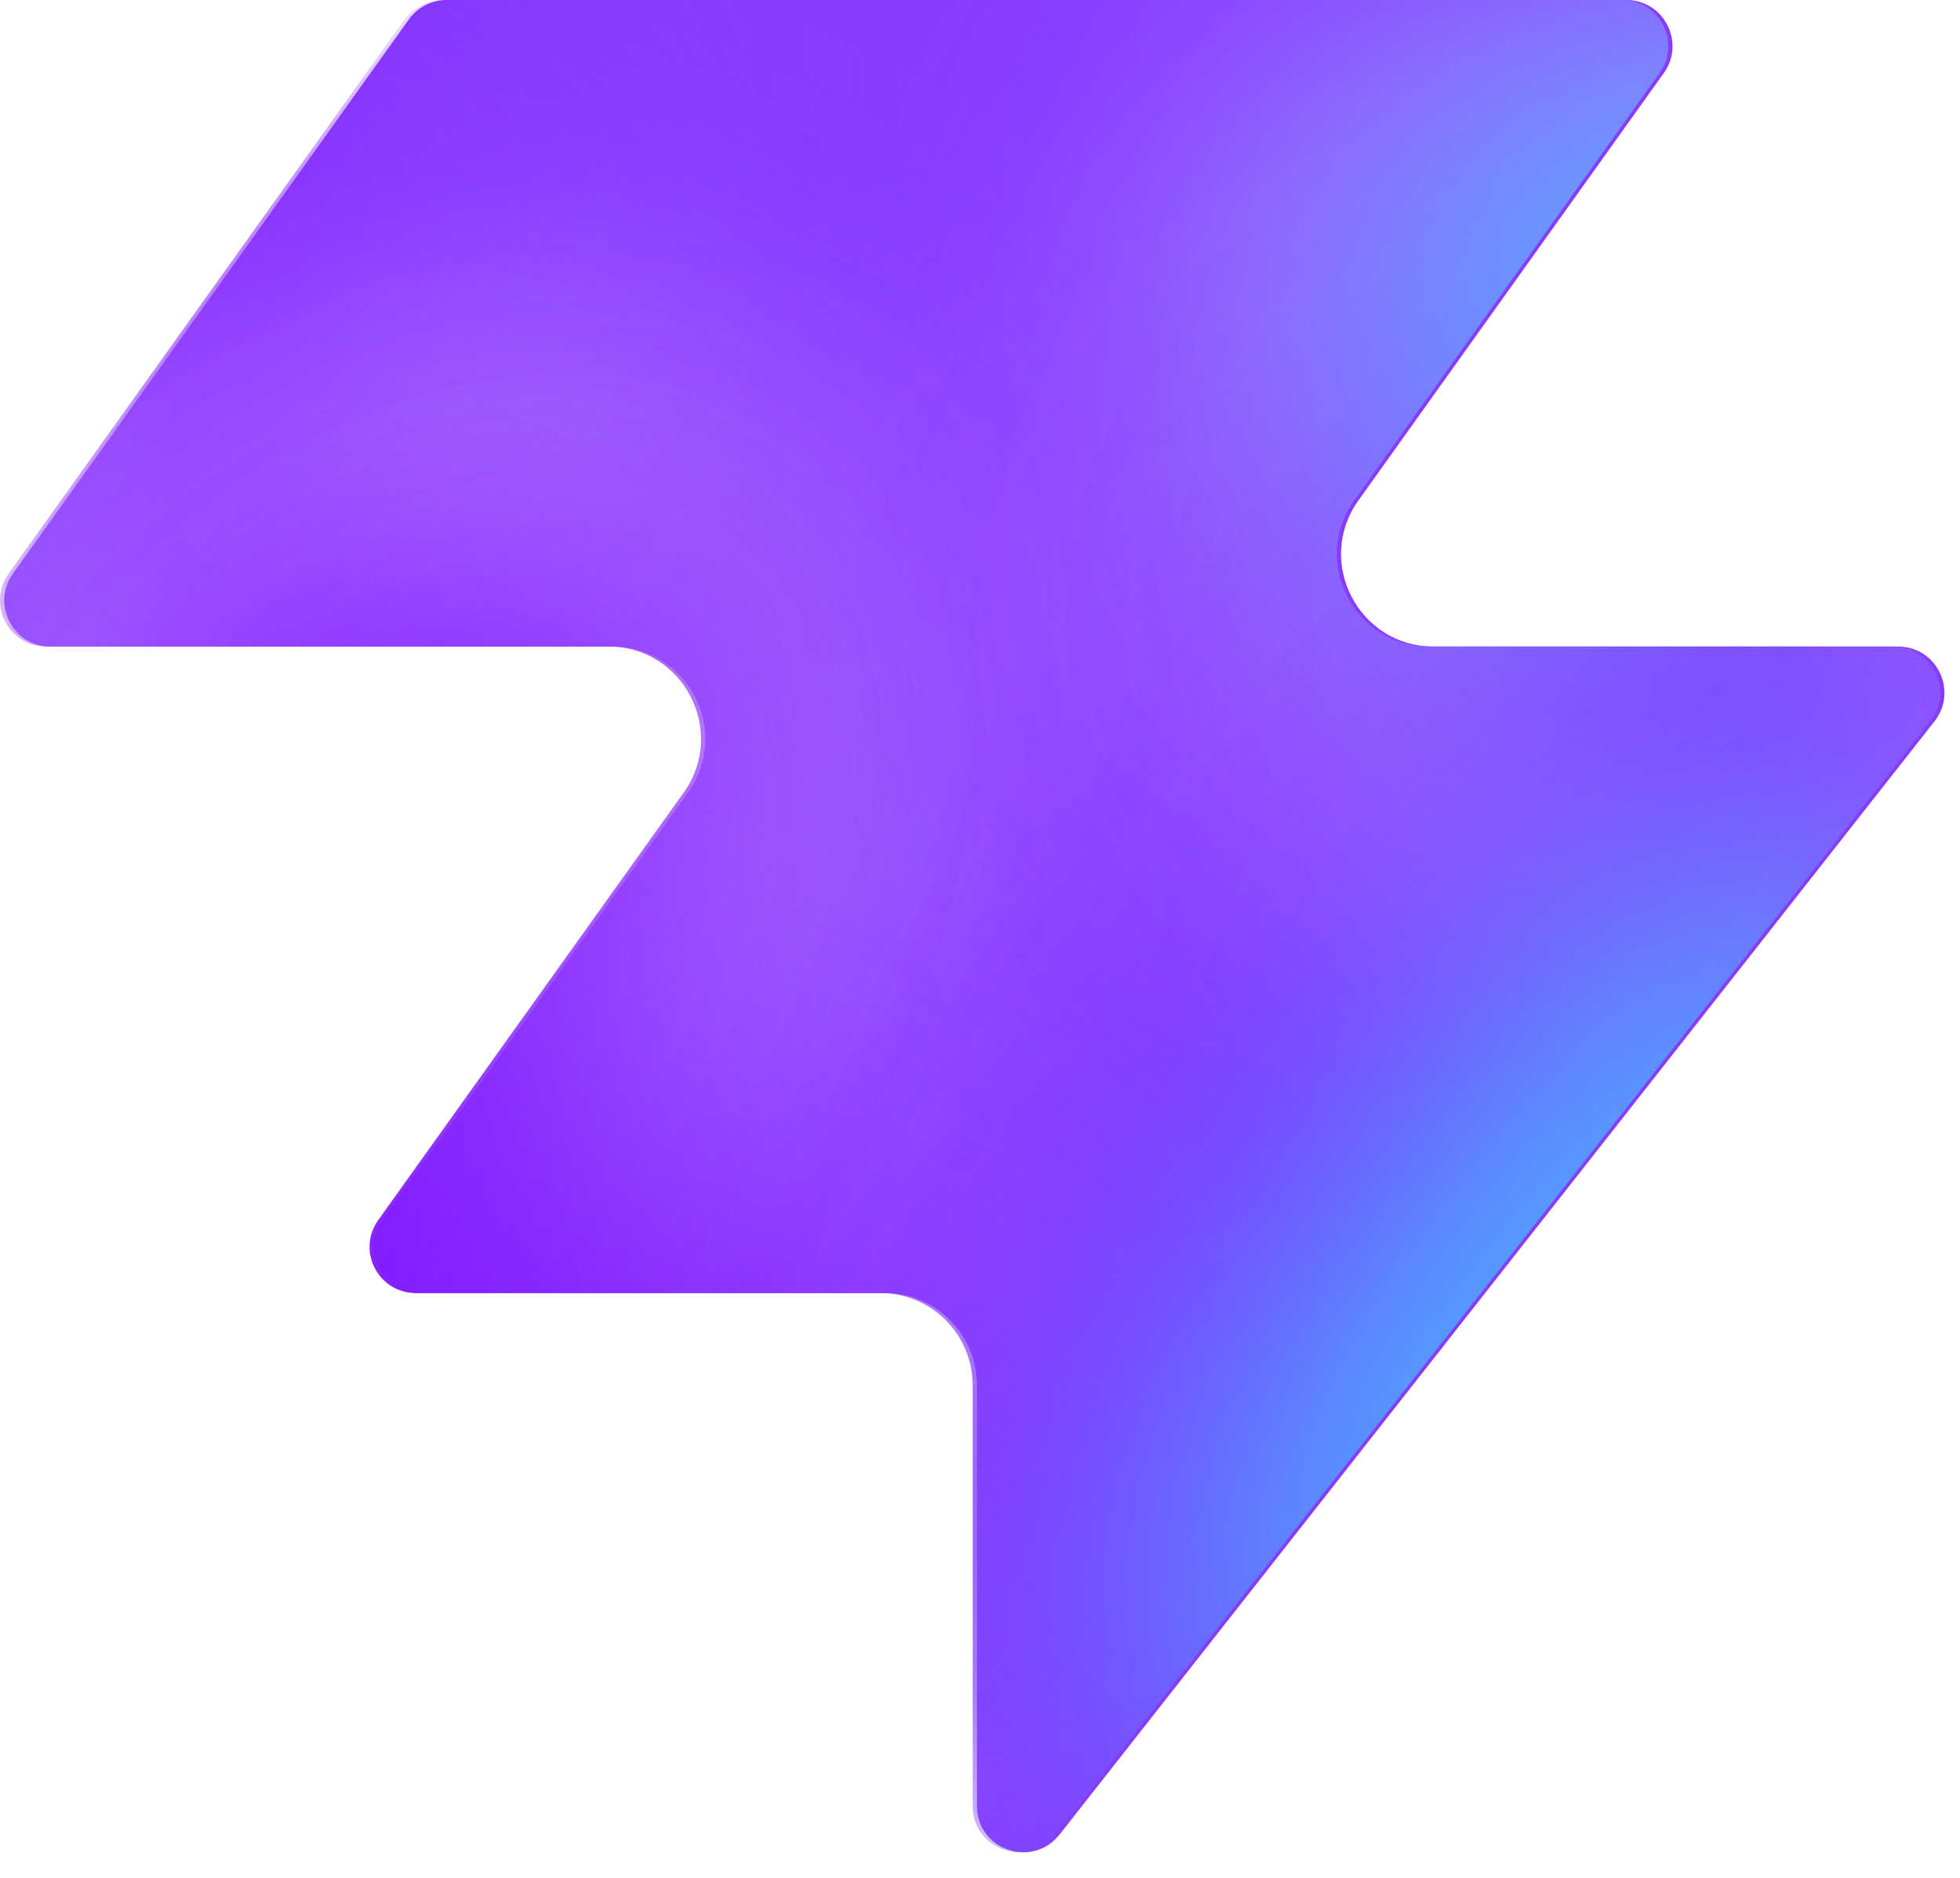
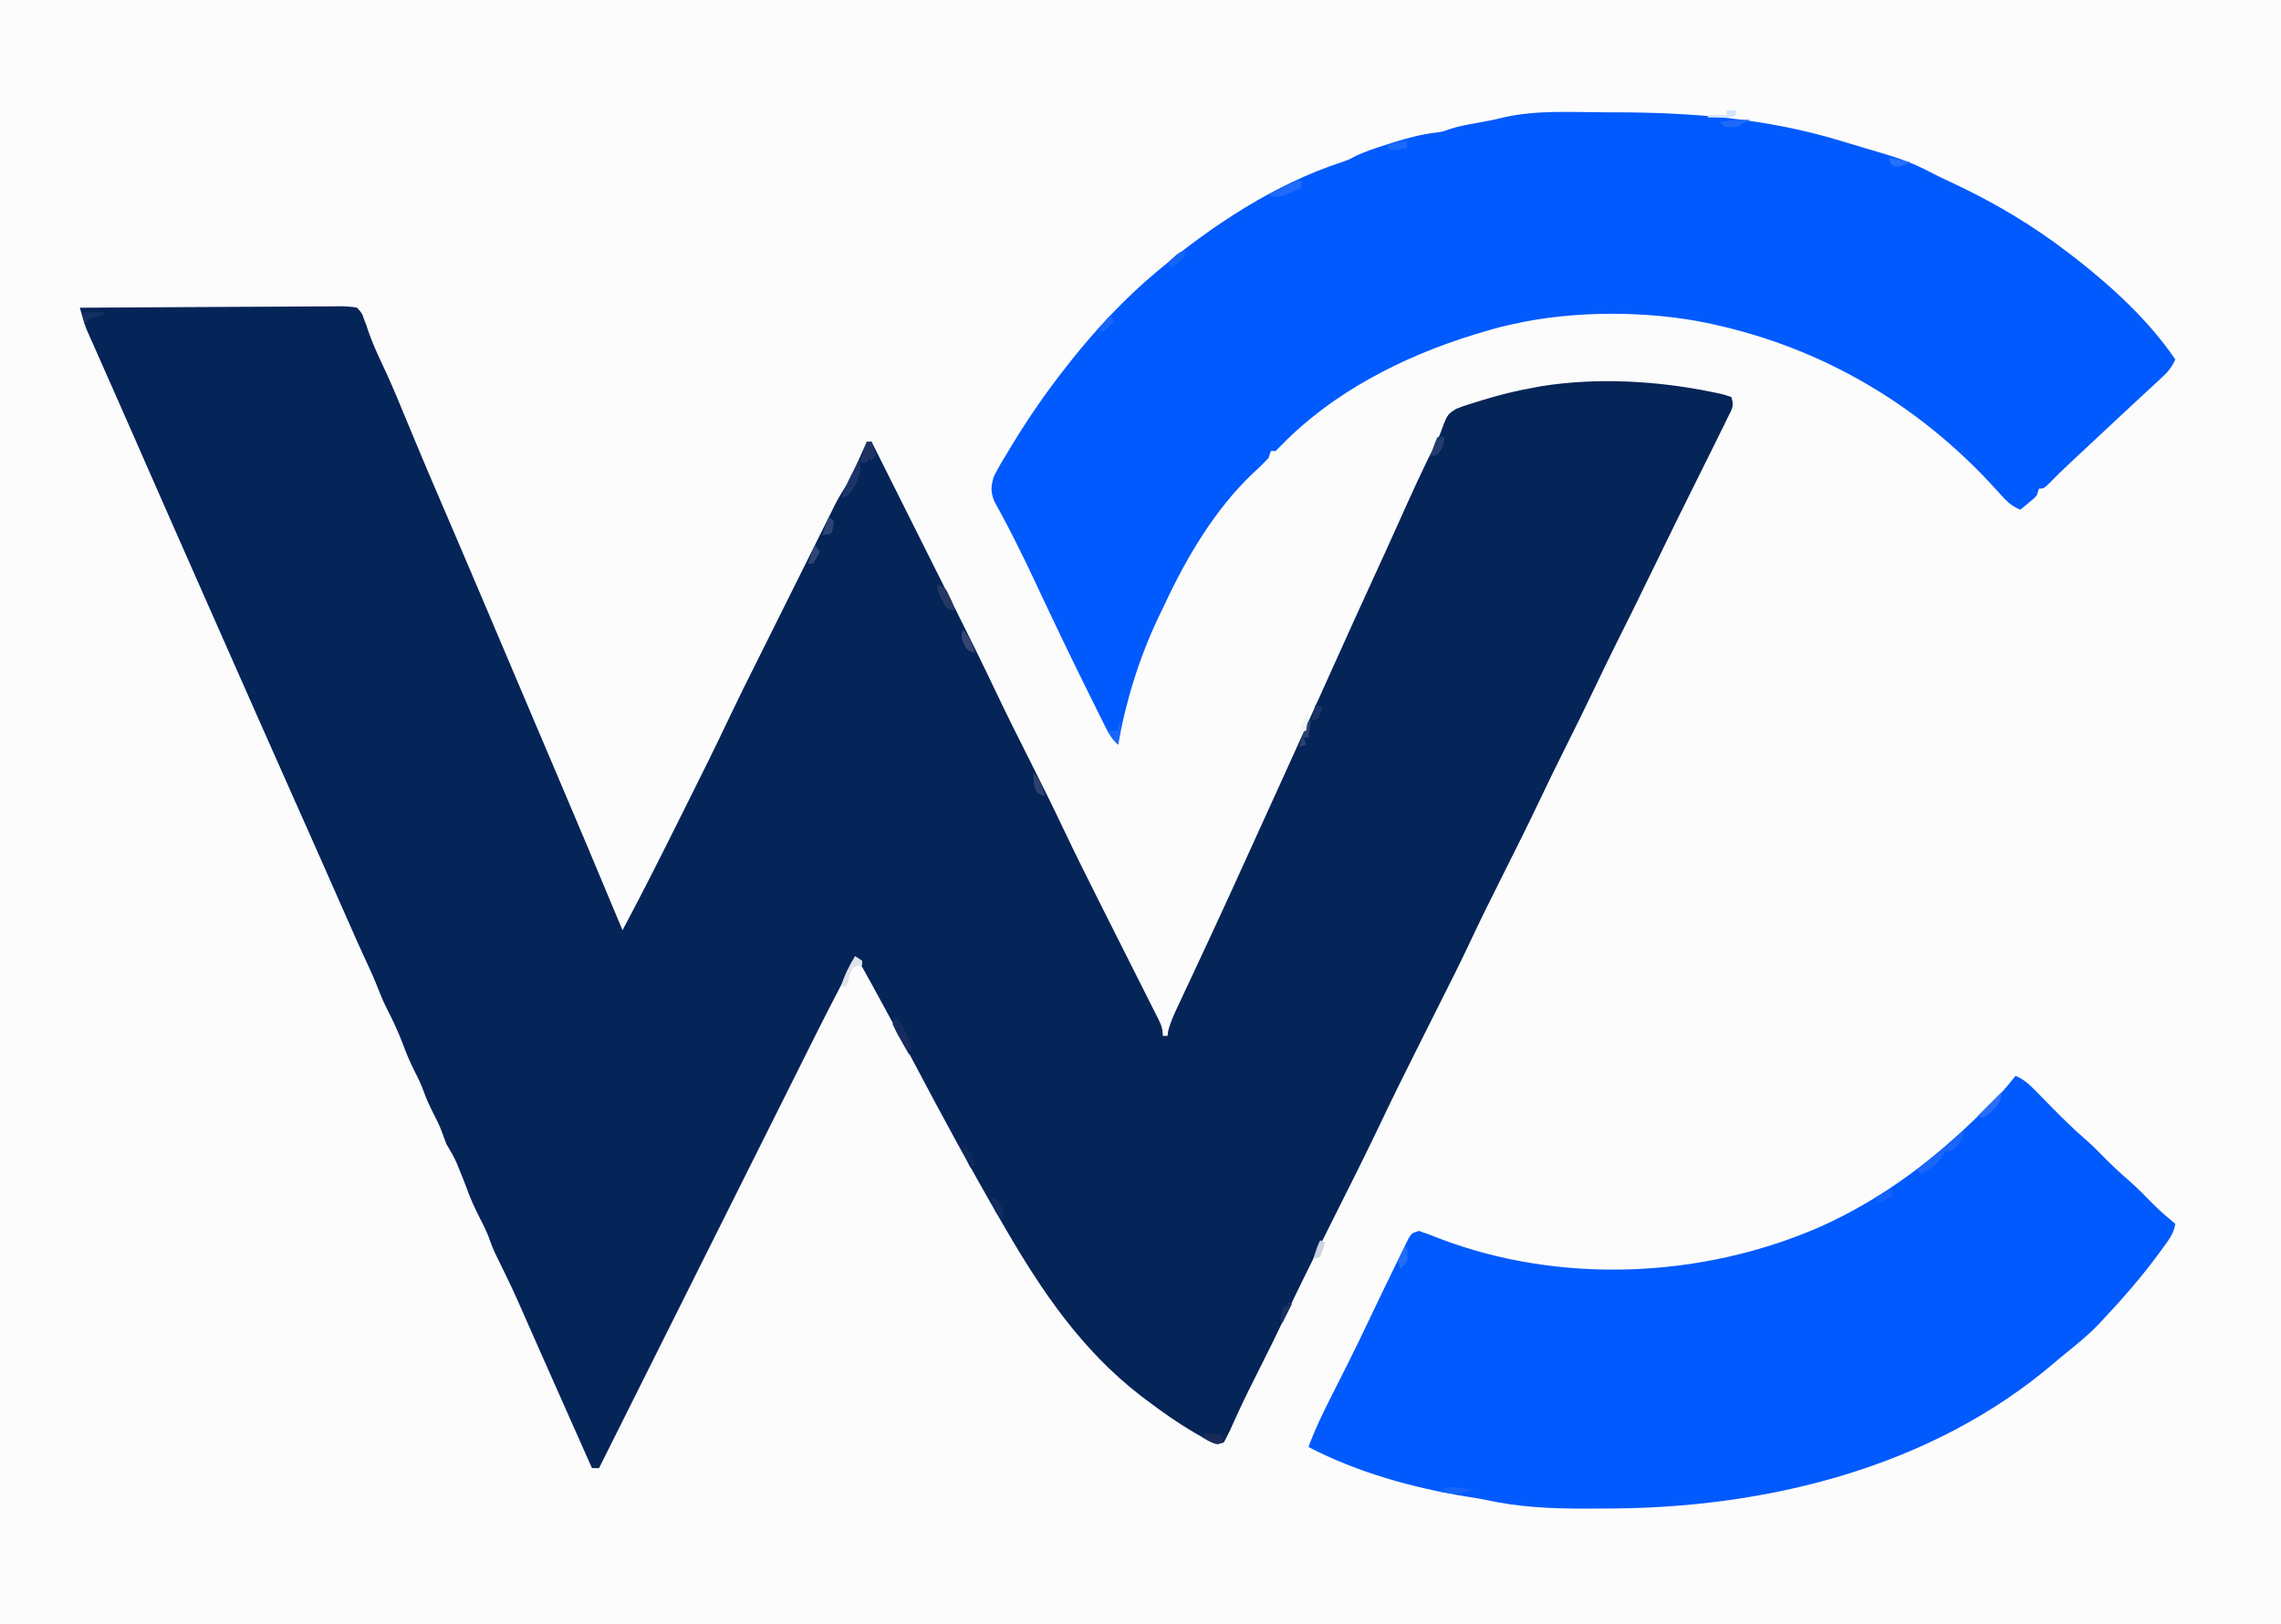
- <svg xmlns="http://www.w3.org/2000/svg" width="48" height="46" fill="none" viewBox="0 0 48 46">
-   <path fill="#863bff" d="M25.946 44.938c-.664.845-2.021.375-2.021-.698V33.937a2.26 2.26 0 0 0-2.262-2.262H10.287c-.92 0-1.456-1.04-.92-1.788l7.48-10.471c1.07-1.497 0-3.578-1.842-3.578H1.237c-.92 0-1.456-1.04-.92-1.788L10.013.474c.214-.297.556-.474.92-.474h28.894c.92 0 1.456 1.04.92 1.788l-7.48 10.471c-1.07 1.498 0 3.579 1.842 3.579h11.377c.943 0 1.473 1.088.89 1.83L25.947 44.94z" style="fill:#863bff;fill:color(display-p3 .525 .23 1);fill-opacity:1" />
-   <mask id="a" width="48" height="46" x="0" y="0" maskUnits="userSpaceOnUse" style="mask-type:alpha">
-     <path fill="#000" d="M25.842 44.938c-.664.844-2.021.375-2.021-.698V33.937a2.26 2.26 0 0 0-2.262-2.262H10.183c-.92 0-1.456-1.04-.92-1.788l7.48-10.471c1.07-1.498 0-3.579-1.842-3.579H1.133c-.92 0-1.456-1.04-.92-1.787L9.91.473c.214-.297.556-.474.92-.474h28.894c.92 0 1.456 1.04.92 1.788l-7.48 10.471c-1.07 1.498 0 3.578 1.842 3.578h11.377c.943 0 1.473 1.088.89 1.832L25.843 44.94z" style="fill:#000;fill-opacity:1" />
-   </mask>
-   <g mask="url(#a)">
-     <g filter="url(#b)">
-       <ellipse cx="5.508" cy="14.704" fill="#ede6ff" rx="5.508" ry="14.704" style="fill:#ede6ff;fill:color(display-p3 .927 .903 1);fill-opacity:1" transform="matrix(.00324 1 1 -.00324 -4.47 31.516)" />
-     </g>
-     <g filter="url(#c)">
-       <ellipse cx="10.399" cy="29.851" fill="#ede6ff" rx="10.399" ry="29.851" style="fill:#ede6ff;fill:color(display-p3 .927 .903 1);fill-opacity:1" transform="matrix(.00324 1 1 -.00324 -39.328 7.883)" />
-     </g>
-     <g filter="url(#d)">
-       <ellipse cx="5.508" cy="30.487" fill="#7e14ff" rx="5.508" ry="30.487" style="fill:#7e14ff;fill:color(display-p3 .492 .077 1);fill-opacity:1" transform="rotate(89.814 -25.913 -14.639)scale(1 -1)" />
-     </g>
-     <g filter="url(#e)">
-       <ellipse cx="5.508" cy="30.599" fill="#7e14ff" rx="5.508" ry="30.599" style="fill:#7e14ff;fill:color(display-p3 .492 .077 1);fill-opacity:1" transform="rotate(89.814 -32.644 -3.334)scale(1 -1)" />
-     </g>
-     <g filter="url(#f)">
-       <ellipse cx="5.508" cy="30.599" fill="#7e14ff" rx="5.508" ry="30.599" style="fill:#7e14ff;fill:color(display-p3 .492 .077 1);fill-opacity:1" transform="matrix(.00324 1 1 -.00324 -34.34 30.47)" />
-     </g>
-     <g filter="url(#g)">
-       <ellipse cx="14.072" cy="22.078" fill="#ede6ff" rx="14.072" ry="22.078" style="fill:#ede6ff;fill:color(display-p3 .927 .903 1);fill-opacity:1" transform="rotate(93.35 24.506 48.493)scale(-1 1)" />
-     </g>
-     <g filter="url(#h)">
-       <ellipse cx="3.47" cy="21.501" fill="#7e14ff" rx="3.47" ry="21.501" style="fill:#7e14ff;fill:color(display-p3 .492 .077 1);fill-opacity:1" transform="rotate(89.009 28.708 47.59)scale(-1 1)" />
-     </g>
-     <g filter="url(#i)">
-       <ellipse cx="3.47" cy="21.501" fill="#7e14ff" rx="3.47" ry="21.501" style="fill:#7e14ff;fill:color(display-p3 .492 .077 1);fill-opacity:1" transform="rotate(89.009 28.708 47.59)scale(-1 1)" />
-     </g>
-     <g filter="url(#j)">
-       <ellipse cx=".387" cy="8.972" fill="#7e14ff" rx="4.407" ry="29.108" style="fill:#7e14ff;fill:color(display-p3 .492 .077 1);fill-opacity:1" transform="rotate(39.51 .387 8.972)" />
-     </g>
-     <g filter="url(#k)">
-       <ellipse cx="47.523" cy="-6.092" fill="#7e14ff" rx="4.407" ry="29.108" style="fill:#7e14ff;fill:color(display-p3 .492 .077 1);fill-opacity:1" transform="rotate(37.892 47.523 -6.092)" />
-     </g>
-     <g filter="url(#l)">
-       <ellipse cx="41.412" cy="6.333" fill="#47bfff" rx="5.971" ry="9.665" style="fill:#47bfff;fill:color(display-p3 .28 .748 1);fill-opacity:1" transform="rotate(37.892 41.412 6.333)" />
-     </g>
-     <g filter="url(#m)">
-       <ellipse cx="-1.879" cy="38.332" fill="#7e14ff" rx="4.407" ry="29.108" style="fill:#7e14ff;fill:color(display-p3 .492 .077 1);fill-opacity:1" transform="rotate(37.892 -1.88 38.332)" />
-     </g>
-     <g filter="url(#n)">
-       <ellipse cx="-1.879" cy="38.332" fill="#7e14ff" rx="4.407" ry="29.108" style="fill:#7e14ff;fill:color(display-p3 .492 .077 1);fill-opacity:1" transform="rotate(37.892 -1.88 38.332)" />
-     </g>
-     <g filter="url(#o)">
-       <ellipse cx="35.651" cy="29.907" fill="#7e14ff" rx="4.407" ry="29.108" style="fill:#7e14ff;fill:color(display-p3 .492 .077 1);fill-opacity:1" transform="rotate(37.892 35.651 29.907)" />
-     </g>
-     <g filter="url(#p)">
-       <ellipse cx="38.418" cy="32.4" fill="#47bfff" rx="5.971" ry="15.297" style="fill:#47bfff;fill:color(display-p3 .28 .748 1);fill-opacity:1" transform="rotate(37.892 38.418 32.4)" />
-     </g>
-   </g>
-   <defs>
-     <filter id="b" width="60.045" height="41.654" x="-19.77" y="16.149" color-interpolation-filters="sRGB" filterUnits="userSpaceOnUse">
-       <feFlood flood-opacity="0" result="BackgroundImageFix" />
-       <feBlend in="SourceGraphic" in2="BackgroundImageFix" result="shape" />
-       <feGaussianBlur result="effect1_foregroundBlur_2002_17158" stdDeviation="7.659" />
-     </filter>
-     <filter id="c" width="90.34" height="51.437" x="-54.613" y="-7.533" color-interpolation-filters="sRGB" filterUnits="userSpaceOnUse">
-       <feFlood flood-opacity="0" result="BackgroundImageFix" />
-       <feBlend in="SourceGraphic" in2="BackgroundImageFix" result="shape" />
-       <feGaussianBlur result="effect1_foregroundBlur_2002_17158" stdDeviation="7.659" />
-     </filter>
-     <filter id="d" width="79.355" height="29.4" x="-49.64" y="2.03" color-interpolation-filters="sRGB" filterUnits="userSpaceOnUse">
-       <feFlood flood-opacity="0" result="BackgroundImageFix" />
-       <feBlend in="SourceGraphic" in2="BackgroundImageFix" result="shape" />
-       <feGaussianBlur result="effect1_foregroundBlur_2002_17158" stdDeviation="4.596" />
-     </filter>
-     <filter id="e" width="79.579" height="29.4" x="-45.045" y="20.029" color-interpolation-filters="sRGB" filterUnits="userSpaceOnUse">
-       <feFlood flood-opacity="0" result="BackgroundImageFix" />
-       <feBlend in="SourceGraphic" in2="BackgroundImageFix" result="shape" />
-       <feGaussianBlur result="effect1_foregroundBlur_2002_17158" stdDeviation="4.596" />
-     </filter>
-     <filter id="f" width="79.579" height="29.4" x="-43.513" y="21.178" color-interpolation-filters="sRGB" filterUnits="userSpaceOnUse">
-       <feFlood flood-opacity="0" result="BackgroundImageFix" />
-       <feBlend in="SourceGraphic" in2="BackgroundImageFix" result="shape" />
-       <feGaussianBlur result="effect1_foregroundBlur_2002_17158" stdDeviation="4.596" />
-     </filter>
-     <filter id="g" width="74.749" height="58.852" x="15.756" y="-17.901" color-interpolation-filters="sRGB" filterUnits="userSpaceOnUse">
-       <feFlood flood-opacity="0" result="BackgroundImageFix" />
-       <feBlend in="SourceGraphic" in2="BackgroundImageFix" result="shape" />
-       <feGaussianBlur result="effect1_foregroundBlur_2002_17158" stdDeviation="7.659" />
-     </filter>
-     <filter id="h" width="61.377" height="25.362" x="23.548" y="2.284" color-interpolation-filters="sRGB" filterUnits="userSpaceOnUse">
-       <feFlood flood-opacity="0" result="BackgroundImageFix" />
-       <feBlend in="SourceGraphic" in2="BackgroundImageFix" result="shape" />
-       <feGaussianBlur result="effect1_foregroundBlur_2002_17158" stdDeviation="4.596" />
-     </filter>
-     <filter id="i" width="61.377" height="25.362" x="23.548" y="2.284" color-interpolation-filters="sRGB" filterUnits="userSpaceOnUse">
-       <feFlood flood-opacity="0" result="BackgroundImageFix" />
-       <feBlend in="SourceGraphic" in2="BackgroundImageFix" result="shape" />
-       <feGaussianBlur result="effect1_foregroundBlur_2002_17158" stdDeviation="4.596" />
-     </filter>
-     <filter id="j" width="56.045" height="63.649" x="-27.636" y="-22.853" color-interpolation-filters="sRGB" filterUnits="userSpaceOnUse">
-       <feFlood flood-opacity="0" result="BackgroundImageFix" />
-       <feBlend in="SourceGraphic" in2="BackgroundImageFix" result="shape" />
-       <feGaussianBlur result="effect1_foregroundBlur_2002_17158" stdDeviation="4.596" />
-     </filter>
-     <filter id="k" width="54.814" height="64.646" x="20.116" y="-38.415" color-interpolation-filters="sRGB" filterUnits="userSpaceOnUse">
-       <feFlood flood-opacity="0" result="BackgroundImageFix" />
-       <feBlend in="SourceGraphic" in2="BackgroundImageFix" result="shape" />
-       <feGaussianBlur result="effect1_foregroundBlur_2002_17158" stdDeviation="4.596" />
-     </filter>
-     <filter id="l" width="33.541" height="35.313" x="24.641" y="-11.323" color-interpolation-filters="sRGB" filterUnits="userSpaceOnUse">
-       <feFlood flood-opacity="0" result="BackgroundImageFix" />
-       <feBlend in="SourceGraphic" in2="BackgroundImageFix" result="shape" />
-       <feGaussianBlur result="effect1_foregroundBlur_2002_17158" stdDeviation="4.596" />
-     </filter>
-     <filter id="m" width="54.814" height="64.646" x="-29.286" y="6.009" color-interpolation-filters="sRGB" filterUnits="userSpaceOnUse">
-       <feFlood flood-opacity="0" result="BackgroundImageFix" />
-       <feBlend in="SourceGraphic" in2="BackgroundImageFix" result="shape" />
-       <feGaussianBlur result="effect1_foregroundBlur_2002_17158" stdDeviation="4.596" />
-     </filter>
-     <filter id="n" width="54.814" height="64.646" x="-29.286" y="6.009" color-interpolation-filters="sRGB" filterUnits="userSpaceOnUse">
-       <feFlood flood-opacity="0" result="BackgroundImageFix" />
-       <feBlend in="SourceGraphic" in2="BackgroundImageFix" result="shape" />
-       <feGaussianBlur result="effect1_foregroundBlur_2002_17158" stdDeviation="4.596" />
-     </filter>
-     <filter id="o" width="54.814" height="64.646" x="8.244" y="-2.416" color-interpolation-filters="sRGB" filterUnits="userSpaceOnUse">
-       <feFlood flood-opacity="0" result="BackgroundImageFix" />
-       <feBlend in="SourceGraphic" in2="BackgroundImageFix" result="shape" />
-       <feGaussianBlur result="effect1_foregroundBlur_2002_17158" stdDeviation="4.596" />
-     </filter>
-     <filter id="p" width="39.409" height="43.623" x="18.713" y="10.588" color-interpolation-filters="sRGB" filterUnits="userSpaceOnUse">
-       <feFlood flood-opacity="0" result="BackgroundImageFix" />
-       <feBlend in="SourceGraphic" in2="BackgroundImageFix" result="shape" />
-       <feGaussianBlur result="effect1_foregroundBlur_2002_17158" stdDeviation="4.596" />
-     </filter>
-   </defs>
+ <svg xmlns="http://www.w3.org/2000/svg" version="1.1" width="971" height="691">
+   <path d="M0 0 C320.43 0 640.86 0 971 0 C971 228.03 971 456.06 971 691 C650.57 691 330.14 691 0 691 C0 462.97 0 234.94 0 0 Z " fill="#FCFCFC" transform="translate(0,0)" />
+   <path d="M0 0 C15.333 -0.117 30.667 -0.205 46 -0.259 C53.12 -0.285 60.239 -0.32 67.359 -0.377 C74.225 -0.432 81.091 -0.461 87.958 -0.474 C90.582 -0.484 93.206 -0.502 95.83 -0.529 C99.496 -0.565 103.161 -0.57 106.827 -0.568 C108.466 -0.595 108.466 -0.595 110.138 -0.622 C112.853 -0.603 115.343 -0.556 118 0 C120.141 2.388 120.141 2.388 121 5 C121.304 5.781 121.608 6.562 121.922 7.367 C122.332 8.609 122.332 8.609 122.75 9.875 C124.385 14.53 126.32 18.985 128.438 23.438 C131.5 29.88 134.307 36.393 137 43 C137.832 45.001 138.665 47.001 139.5 49 C140.71 51.902 141.919 54.804 143.123 57.708 C146.399 65.601 149.752 73.46 153.125 81.312 C153.655 82.548 154.185 83.783 154.715 85.018 C155.689 87.287 156.663 89.556 157.637 91.825 C160.529 98.563 163.41 105.305 166.281 112.051 C166.691 113.013 167.1 113.975 167.522 114.967 C168.848 118.082 170.174 121.197 171.5 124.312 C172.182 125.916 172.182 125.916 172.879 127.552 C178.166 139.978 183.449 152.405 188.702 164.846 C191.672 171.875 194.658 178.898 197.648 185.918 C198.07 186.907 198.491 187.897 198.926 188.916 C199.355 189.924 199.784 190.931 200.226 191.969 C210.58 216.274 220.845 240.612 231 265 C238.759 250.473 246.186 235.785 253.54 221.05 C255.115 217.895 256.693 214.742 258.273 211.589 C264.671 198.812 271.024 186.017 277.127 173.095 C280.623 165.709 284.28 158.407 287.945 151.104 C289.656 147.691 291.357 144.272 293.058 140.853 C296.415 134.106 299.776 127.36 303.14 120.616 C305.157 116.572 307.172 112.527 309.184 108.481 C311.154 104.519 313.129 100.558 315.106 96.599 C315.852 95.103 316.596 93.606 317.34 92.109 C318.376 90.022 319.417 87.937 320.46 85.853 C320.76 85.245 321.061 84.637 321.37 84.011 C323.318 80.134 325.578 76.594 328 73 C329.047 70.687 330.043 68.351 331 66 C331.724 64.352 332.453 62.706 333.188 61.062 C333.704 59.904 333.704 59.904 334.23 58.723 C334.484 58.154 334.738 57.586 335 57 C335.66 57 336.32 57 337 57 C342.81 68.597 348.618 80.195 354.423 91.794 C357.12 97.183 359.817 102.571 362.517 107.958 C365.132 113.177 367.745 118.397 370.356 123.617 C371.343 125.588 372.33 127.56 373.318 129.53 C379.063 140.989 384.713 152.486 390.211 164.065 C394.667 173.448 399.324 182.726 404 192 C409.089 202.094 414.118 212.206 418.957 222.422 C423.812 232.651 428.863 242.776 433.949 252.891 C434.541 254.068 434.541 254.068 435.144 255.268 C438.832 262.607 442.523 269.943 446.223 277.275 C448.271 281.332 450.312 285.392 452.35 289.454 C453.121 290.988 453.894 292.52 454.669 294.052 C455.742 296.17 456.807 298.292 457.87 300.415 C458.189 301.041 458.509 301.668 458.838 302.313 C460.223 305.096 461 306.842 461 310 C461.66 310 462.32 310 463 310 C463.085 309.353 463.17 308.705 463.258 308.038 C464.272 303.887 466.046 300.241 467.867 296.387 C468.258 295.549 468.648 294.711 469.05 293.848 C470.32 291.126 471.598 288.407 472.875 285.688 C473.755 283.804 474.634 281.92 475.513 280.035 C477.239 276.334 478.967 272.634 480.696 268.935 C483.406 263.135 486.088 257.322 488.75 251.5 C489.165 250.594 489.579 249.688 490.006 248.754 C495.39 236.974 500.743 225.18 506.098 213.387 C508.283 208.577 510.471 203.769 512.66 198.961 C519.953 182.944 527.198 166.906 534.411 150.853 C539.805 138.852 545.234 126.869 550.738 114.918 C554.312 107.158 557.837 99.376 561.335 91.582 C566.594 79.864 571.861 68.183 577.691 56.734 C578.845 54.324 579.772 51.965 580.625 49.438 C582.139 45.653 582.609 45.023 586 43 C588.911 41.841 591.878 40.912 594.875 40 C595.725 39.738 596.575 39.476 597.45 39.206 C604.564 37.054 611.674 35.276 619 34 C620.087 33.795 621.173 33.59 622.293 33.379 C646.024 29.626 671.621 31.087 695.062 35.938 C695.844 36.095 696.626 36.253 697.431 36.415 C699.598 36.902 699.598 36.902 703 38 C704.315 41.945 703.346 42.959 701.535 46.637 C700.982 47.773 700.428 48.909 699.857 50.08 C699.259 51.283 698.661 52.485 698.062 53.688 C697.226 55.398 697.226 55.398 696.373 57.143 C693.692 62.612 690.971 68.061 688.24 73.506 C682.578 84.797 677.042 96.149 671.5 107.5 C660.288 130.464 660.288 130.464 654.74 141.512 C651.48 148.013 648.332 154.567 645.188 161.125 C640.965 169.91 636.697 178.669 632.312 187.375 C628.765 194.418 625.313 201.498 621.938 208.625 C616.705 219.664 611.23 230.577 605.748 241.494 C600.842 251.267 595.973 261.05 591.344 270.958 C587.712 278.713 583.844 286.349 580 294 C577.008 299.962 574.017 305.924 571.029 311.888 C570.141 313.659 569.252 315.429 568.363 317.199 C563.38 327.118 558.469 337.063 553.707 347.09 C547.048 361.099 540.062 374.945 533.094 388.802 C526.168 402.577 519.293 416.367 512.674 430.293 C509.331 437.326 505.894 444.303 502.375 451.25 C499.265 457.409 496.172 463.567 493.281 469.832 C492.666 471.165 492.666 471.165 492.038 472.524 C491.283 474.172 490.537 475.823 489.802 477.479 C488.944 479.356 487.981 481.184 487 483 C484 484 484 484 480.699 482.48 C479.355 481.729 478.018 480.964 476.688 480.188 C475.978 479.78 475.269 479.373 474.539 478.953 C467.354 474.751 460.635 470.015 454 465 C452.695 464.016 452.695 464.016 451.363 463.012 C426.445 443.631 409.727 419.07 394 392 C393.292 390.784 393.292 390.784 392.569 389.542 C379.323 366.733 366.759 343.549 354.46 320.218 C346.813 305.716 338.975 291.324 331 277 C328.776 279.825 327.018 282.67 325.363 285.859 C324.868 286.812 324.372 287.765 323.861 288.746 C323.35 289.737 322.839 290.729 322.312 291.75 C321.821 292.695 321.329 293.64 320.822 294.613 C317.935 300.18 315.103 305.774 312.303 311.386 C311.591 312.811 310.879 314.236 310.167 315.66 C309.806 316.383 309.446 317.105 309.074 317.849 C307.4 321.202 305.724 324.553 304.048 327.904 C303.367 329.266 302.686 330.627 302.005 331.989 C275.004 385.993 248.002 439.996 221 494 C220.01 494 219.02 494 218 494 C217.62 493.145 217.24 492.29 216.849 491.409 C216.464 490.544 216.464 490.544 216.071 489.66 C215.478 488.325 214.885 486.99 214.291 485.655 C212.567 481.774 210.842 477.894 209.116 474.014 C205.417 465.695 201.722 457.375 198.039 449.049 C196.256 445.02 194.472 440.991 192.686 436.962 C191.82 435.004 190.954 433.046 190.089 431.087 C183.898 417.046 183.898 417.046 177.129 403.277 C175.811 400.619 174.822 397.921 173.844 395.125 C172.732 392.324 171.369 389.684 170 387 C168.013 383.095 166.239 379.262 164.777 375.137 C163.757 372.331 162.634 369.574 161.5 366.812 C161.098 365.829 160.696 364.845 160.281 363.832 C159.033 361.074 157.563 358.588 156 356 C155.285 354.083 154.572 352.165 153.883 350.238 C152.897 347.738 151.727 345.391 150.5 343 C148.983 340.038 147.613 337.136 146.5 334 C145.422 330.965 144.108 328.172 142.625 325.312 C140.665 321.491 139.058 317.651 137.562 313.625 C135.516 308.149 133.074 303.022 130.402 297.828 C128.74 294.475 127.385 291.058 126.035 287.57 C124.924 284.812 123.698 282.131 122.438 279.438 C119.579 273.308 116.84 267.131 114.125 260.938 C109.55 250.508 104.941 240.094 100.312 229.688 C99.974 228.925 99.635 228.163 99.285 227.378 C96.526 221.173 93.766 214.969 91.005 208.764 C80.85 185.942 70.733 163.103 60.644 140.251 C57.833 133.884 55.019 127.518 52.203 121.152 C43.687 101.896 35.185 82.633 26.734 63.348 C25.999 61.669 25.263 59.991 24.527 58.312 C24.163 57.48 23.798 56.648 23.422 55.79 C21.031 50.339 18.628 44.893 16.219 39.45 C14.546 35.67 12.877 31.888 11.208 28.107 C10.411 26.305 9.613 24.503 8.813 22.702 C7.704 20.207 6.602 17.709 5.5 15.211 C5.174 14.481 4.848 13.75 4.511 12.998 C4.209 12.308 3.906 11.618 3.594 10.908 C3.333 10.319 3.072 9.729 2.803 9.122 C1.673 6.135 0.851 3.076 0 0 Z " fill="#052457" transform="translate(34,131)" />
+   <path d="M0 0 C1.084 0 2.168 0.001 3.285 0.001 C36.279 0.039 67.9 2.482 99.625 12.062 C101.39 12.593 101.39 12.593 103.192 13.134 C105.517 13.834 107.842 14.536 110.167 15.24 C112.839 16.045 115.515 16.832 118.195 17.609 C125.057 19.624 131.425 21.977 137.746 25.34 C140.633 26.869 143.571 28.256 146.535 29.629 C164.788 38.095 181.375 47.91 197.312 60.188 C198.237 60.898 199.161 61.608 200.113 62.34 C215.791 74.653 231.039 88.654 242.312 105.188 C240.943 108.293 239.412 110.288 236.926 112.586 C236.242 113.223 235.559 113.86 234.855 114.516 C233.751 115.529 233.751 115.529 232.625 116.562 C231.481 117.625 231.481 117.625 230.315 118.709 C228.742 120.17 227.166 121.628 225.589 123.084 C222.906 125.563 220.235 128.056 217.567 130.551 C215.744 132.256 213.919 133.958 212.094 135.66 C207.977 139.5 203.861 143.342 199.75 147.188 C199.095 147.799 198.44 148.41 197.765 149.039 C194.768 151.845 191.828 154.674 188.973 157.625 C186.312 160.188 186.312 160.188 184.312 160.188 C183.982 161.178 183.653 162.167 183.312 163.188 C181.684 164.793 181.684 164.793 179.75 166.375 C179.109 166.905 178.469 167.435 177.809 167.98 C177.315 168.379 176.821 168.777 176.312 169.188 C173.286 167.845 171.327 166.401 169.105 163.957 C168.518 163.318 167.931 162.68 167.326 162.021 C166.724 161.354 166.121 160.687 165.5 160 C133.241 124.645 92.219 100.359 45.312 90.188 C44.494 90.008 43.676 89.829 42.833 89.644 C17.214 84.368 -14.174 84.396 -39.688 90.188 C-40.345 90.332 -41.002 90.477 -41.68 90.625 C-46.08 91.623 -50.379 92.854 -54.688 94.188 C-55.389 94.403 -56.091 94.618 -56.814 94.84 C-86.596 104.063 -116.271 119.193 -138.25 141.75 C-139.054 142.554 -139.859 143.359 -140.688 144.188 C-141.347 144.188 -142.007 144.188 -142.688 144.188 C-143.018 145.178 -143.347 146.167 -143.688 147.188 C-145.837 149.468 -148.06 151.615 -150.375 153.727 C-166.323 168.811 -178.553 189.411 -187.752 209.185 C-188.704 211.224 -189.688 213.246 -190.672 215.27 C-198.732 232.22 -204.46 250.696 -207.688 269.188 C-210.912 266.485 -212.495 262.97 -214.312 259.266 C-214.656 258.577 -214.999 257.889 -215.353 257.18 C-216.471 254.935 -217.579 252.687 -218.688 250.438 C-219.457 248.885 -220.227 247.333 -220.998 245.781 C-228.128 231.393 -235.069 216.919 -241.879 202.376 C-242.208 201.675 -242.536 200.973 -242.875 200.25 C-243.193 199.57 -243.512 198.89 -243.84 198.19 C-246.08 193.428 -248.393 188.706 -250.75 184 C-251.076 183.345 -251.403 182.689 -251.739 182.014 C-253.369 178.754 -255.038 175.522 -256.781 172.32 C-257.112 171.698 -257.444 171.076 -257.785 170.434 C-258.689 168.74 -259.611 167.055 -260.535 165.371 C-262.02 161.27 -261.877 159.403 -260.688 155.188 C-258.88 151.49 -256.781 148.004 -254.625 144.5 C-253.736 143.03 -253.736 143.03 -252.829 141.53 C-245.749 129.886 -238.143 118.868 -229.688 108.188 C-228.98 107.284 -228.272 106.38 -227.543 105.449 C-216.851 92.059 -204.831 79.203 -191.688 68.188 C-190.93 67.551 -190.93 67.551 -190.157 66.902 C-167.529 48.021 -140.934 30.557 -112.773 21.293 C-109.69 20.265 -109.69 20.265 -106.953 18.773 C-102.461 16.592 -97.818 15.128 -93.062 13.625 C-92.083 13.313 -91.103 13.002 -90.094 12.681 C-84.147 10.833 -78.327 9.302 -72.125 8.574 C-69.587 8.241 -69.587 8.241 -66.863 7.238 C-63.246 6.041 -59.618 5.341 -55.875 4.688 C-51.594 3.921 -47.341 3.141 -43.125 2.062 C-29.251 -1.037 -14.119 -0.013 0 0 Z " fill="#015AFD" transform="translate(683.6875,47.8125)" />
+   <path d="M0 0 C3.555 1.508 5.796 3.576 8.484 6.324 C9.338 7.189 10.191 8.053 11.07 8.943 C11.955 9.849 12.839 10.754 13.75 11.688 C19.096 17.141 24.432 22.492 30.235 27.46 C32.79 29.689 35.131 32.074 37.5 34.5 C41.186 38.242 44.972 41.781 48.969 45.188 C52.324 48.182 55.431 51.423 58.59 54.621 C61.599 57.591 64.742 60.308 68 63 C67.42 67.214 64.947 70.227 62.5 73.562 C61.825 74.492 61.825 74.492 61.136 75.441 C53.737 85.547 45.574 94.888 37 104 C36.384 104.659 35.768 105.317 35.133 105.996 C31.007 110.27 26.482 113.986 21.852 117.699 C20.074 119.133 18.315 120.591 16.586 122.082 C-35.873 166.964 -106.621 184.191 -174.293 184.185 C-177.231 184.187 -180.168 184.206 -183.105 184.225 C-197.336 184.267 -211.439 183.65 -225.379 180.547 C-228.049 179.99 -230.728 179.568 -233.422 179.147 C-256.449 175.435 -280.256 168.803 -301 158 C-298.057 150.012 -294.337 142.464 -290.49 134.886 C-288.684 131.329 -286.893 127.764 -285.102 124.199 C-284.746 123.491 -284.39 122.784 -284.023 122.054 C-281.043 116.114 -278.156 110.132 -275.312 104.125 C-271.258 95.6 -267.164 87.097 -263 78.625 C-262.447 77.482 -261.895 76.339 -261.325 75.161 C-260.806 74.11 -260.286 73.059 -259.75 71.977 C-259.291 71.039 -258.832 70.101 -258.359 69.135 C-257 67 -257 67 -254 66 C-251.132 66.963 -248.366 68 -245.562 69.125 C-193.852 88.974 -133.058 86.278 -82.591 64.001 C-55.87 51.881 -33.976 35.125 -13.312 14.5 C-12.822 14.011 -12.332 13.522 -11.827 13.018 C-5.543 6.832 -5.543 6.832 0 0 Z " fill="#015AFD" transform="translate(858,458)" />
+   <path d="M0 0 C0 4.337 -2.08 5.944 -5 9 C-5.99 9 -6.98 9 -8 9 C-8.245 9.593 -8.49 10.186 -8.742 10.797 C-10.21 13.367 -11.723 14.545 -14.125 16.25 C-14.849 16.771 -15.574 17.292 -16.32 17.828 C-16.875 18.215 -17.429 18.602 -18 19 C-18.66 18.34 -19.32 17.68 -20 17 C-19.394 16.527 -18.788 16.054 -18.164 15.566 C-11.884 10.61 -5.889 5.413 0 0 Z " fill="#1A65FA" transform="translate(836,481)" />
+   <path d="M0 0 C0.33 0 0.66 0 1 0 C1.655 5.236 0.097 8.09 -2.613 12.363 C-4 14 -4 14 -7 15 C-5.634 11.458 -4.091 8.074 -2.375 4.688 C-1.706 3.363 -1.706 3.363 -1.023 2.012 C-0.686 1.348 -0.348 0.684 0 0 Z " fill="#1C3568" transform="translate(365,197)" />
+   <path d="M0 0 C0.66 0 1.32 0 2 0 C2.66 1.98 3.32 3.96 4 6 C3.34 6.66 2.68 7.32 2 8 C1.67 7.67 1.34 7.34 1 7 C0.67 7.66 0.34 8.32 0 9 C-0.99 9 -1.98 9 -3 9 C-2.01 6.03 -1.02 3.06 0 0 Z " fill="#1F3363" transform="translate(369,188)" />
+   <path d="M0 0 C0.99 0.66 1.98 1.32 3 2 C3 2.66 3 3.32 3 4 C2.381 4.041 1.762 4.082 1.125 4.125 C0.424 4.414 -0.278 4.702 -1 5 C-2.25 7.917 -2.25 7.917 -3 11 C-3.33 11.66 -3.66 12.32 -4 13 C-4.66 13 -5.32 13 -6 13 C-4.587 8.173 -2.57 4.284 0 0 Z " fill="#DFE3EB" transform="translate(364,407)" />
+   <path d="M0 0 C0 0.99 0 1.98 0 3 C-1.577 3.701 -3.162 4.386 -4.75 5.062 C-5.632 5.445 -6.513 5.828 -7.422 6.223 C-10.153 7.046 -11.369 6.977 -14 6 C-12.044 4.995 -10.085 3.996 -8.125 3 C-6.489 2.165 -6.489 2.165 -4.82 1.312 C-2 0 -2 0 0 0 Z " fill="#1F6BFB" transform="translate(554,77)" />
+   <path d="M0 0 C2.712 2.369 3.922 4.671 5.25 8 C5.606 8.866 5.962 9.732 6.328 10.625 C7 13 7 13 6 16 C4.8 13.902 3.615 11.798 2.438 9.688 C1.924 8.795 1.924 8.795 1.4 7.885 C0.522 6.297 -0.246 4.65 -1 3 C-0.67 2.01 -0.34 1.02 0 0 Z " fill="#162C5E" transform="translate(381,433)" />
+   <path d="M0 0 C3 1 3 1 4.168 2.777 C4.504 3.49 4.841 4.203 5.188 4.938 C5.704 6.003 5.704 6.003 6.23 7.09 C7 9 7 9 7 11 C4 10 4 10 2.832 8.223 C2.496 7.51 2.159 6.797 1.812 6.062 C1.468 5.352 1.124 4.642 0.77 3.91 C0 2 0 2 0 0 Z " fill="#263764" transform="translate(399,249)" />
+   <path d="M0 0 C0 3.977 -1.38 5.089 -4 8 C-6.25 9.812 -6.25 9.812 -8 11 C-8.66 10.67 -9.32 10.34 -10 10 C-6.7 6.7 -3.4 3.4 0 0 Z " fill="#296EFA" transform="translate(852,465)" />
+   <path d="M0 0 C0.99 0 1.98 0 3 0 C2.624 2.782 2.327 4.588 0.562 6.812 C-1 8 -1 8 -3 8 C-1.125 2.25 -1.125 2.25 0 0 Z " fill="#243C6C" transform="translate(612,186)" />
+   <path d="M0 0 C2.31 0.33 4.62 0.66 7 1 C7.33 1.99 7.66 2.98 8 4 C5 5 5 5 1.812 3.562 C0.884 3.047 -0.044 2.531 -1 2 C-0.67 1.34 -0.34 0.68 0 0 Z " fill="#182B59" transform="translate(513,610)" />
+   <path d="M0 0 C0.66 0 1.32 0 2 0 C4.539 3.418 5.364 5.758 5 10 C2.088 6.712 0.503 4.401 0 0 Z " fill="#112C61" transform="translate(422,510)" />
+   <path d="M0 0 C2.645 3.125 3.844 6.088 5 10 C2 9 2 9 0.25 6.125 C-1 3 -1 3 0 0 Z " fill="#334573" transform="translate(410,268)" />
+   <path d="M0 0 C0.901 0.111 1.802 0.222 2.73 0.336 C3.761 0.479 3.761 0.479 4.812 0.625 C4.812 0.955 4.812 1.285 4.812 1.625 C0.157 2.463 -3.558 2.641 -8.188 1.625 C-4.735 -0.676 -3.953 -0.513 0 0 Z " fill="#1564FA" transform="translate(621.1875,633.375)" />
+   <path d="M0 0 C2.645 3.125 3.844 6.088 5 10 C2 9 2 9 0.812 7.25 C-0.108 4.7 -0.149 2.691 0 0 Z " fill="#2D416F" transform="translate(440,329)" />
+   <path d="M0 0 C0.33 0 0.66 0 1 0 C0.67 2.31 0.34 4.62 0 7 C-0.66 7 -1.32 7 -2 7 C-1.67 7.99 -1.34 8.98 -1 10 C-1.99 10.33 -2.98 10.66 -4 11 C-3.523 9.541 -3.043 8.083 -2.562 6.625 C-2.296 5.813 -2.029 5.001 -1.754 4.164 C-1 2 -1 2 0 0 Z " fill="#2C426F" transform="translate(557,307)" />
+   <path d="M0 0 C0.66 0.66 1.32 1.32 2 2 C1.625 4.625 1.625 4.625 1 7 C-0.32 7.33 -1.64 7.66 -3 8 C-1.125 2.25 -1.125 2.25 0 0 Z " fill="#2C4473" transform="translate(353,220)" />
+   <path d="M0 0 C-0.639 0.309 -1.279 0.619 -1.938 0.938 C-3.936 1.835 -3.936 1.835 -5 3 C-7.938 3.188 -7.938 3.188 -11 3 C-11.66 2.34 -12.32 1.68 -13 1 C-8.614 0.298 -4.442 -0.108 0 0 Z " fill="#1C6AF7" transform="translate(745,51)" />
+   <path d="M0 0 C3.092 2.53 3.909 5.225 5 9 C4.01 9.495 4.01 9.495 3 10 C0 3.375 0 3.375 0 0 Z " fill="#0D295E" transform="translate(410,487)" />
+   <path d="M0 0 C0.33 0 0.66 0 1 0 C0.67 2.97 0.34 5.94 0 9 C-3 6 -3 6 -4 3 C-2.68 3 -1.36 3 0 3 C0 2.01 0 1.02 0 0 Z " fill="#1667FB" transform="translate(476,308)" />
+   <path d="M0 0 C0.33 0 0.66 0 1 0 C1.369 5.538 1.369 5.538 -0.5 7.875 C-1.242 8.432 -1.242 8.432 -2 9 C-3 6 -3 6 -1.562 2.812 C-1.047 1.884 -0.531 0.956 0 0 Z " fill="#236CFA" transform="translate(598,531)" />
+   <path d="M0 0 C-1.453 3.829 -3.429 5.121 -7 7 C-7 6.01 -7 5.02 -7 4 C-2.657 0 -2.657 0 0 0 Z " fill="#1664FA" transform="translate(505,107)" />
+   <path d="M0 0 C0 0.99 0 1.98 0 3 C-3.375 3.625 -3.375 3.625 -7 4 C-7.66 3.34 -8.32 2.68 -9 2 C-2.25 0 -2.25 0 0 0 Z " fill="#1B68FB" transform="translate(599,60)" />
+   <path d="M0 0 C0.66 0.33 1.32 0.66 2 1 C1.188 3.938 1.188 3.938 0 7 C-0.99 7.33 -1.98 7.66 -3 8 C-1.125 2.25 -1.125 2.25 0 0 Z " fill="#CDD2E0" transform="translate(562,528)" />
+   <path d="M0 0 C0.33 0.99 0.66 1.98 1 3 C-0.98 3.99 -2.96 4.98 -5 6 C-5.66 5.34 -6.32 4.68 -7 4 C-4.69 2.68 -2.38 1.36 0 0 Z " fill="#1462FA" transform="translate(805,506)" />
+   <path d="M0 0 C0.99 0.33 1.98 0.66 3 1 C2.188 3.438 2.188 3.438 1 6 C0.01 6.33 -0.98 6.66 -2 7 C-1.34 4.69 -0.68 2.38 0 0 Z " fill="#1B3263" transform="translate(560,300)" />
+   <path d="M0 0 C2.97 0 5.94 0 9 0 C9 0.33 9 0.66 9 1 C8.051 1.289 7.103 1.577 6.125 1.875 C2.948 2.768 2.948 2.768 1 5 C0.67 3.35 0.34 1.7 0 0 Z " fill="#123063" transform="translate(35,133)" />
+   <path d="M0 0 C4.455 0.99 4.455 0.99 9 2 C5 4 5 4 2.812 3.812 C2.214 3.544 1.616 3.276 1 3 C0.67 2.01 0.34 1.02 0 0 Z " fill="#2671FA" transform="translate(804,67)" />
+   <path d="M0 0 C1.32 0 2.64 0 4 0 C4 0.66 4 1.32 4 2 C1.475 3.262 -0.312 3.099 -3.125 3.062 C-4.035 3.053 -4.945 3.044 -5.883 3.035 C-6.581 3.024 -7.28 3.012 -8 3 C-8 2.67 -8 2.34 -8 2 C-5.36 2 -2.72 2 0 2 C0 1.34 0 0.68 0 0 Z " fill="#D2E5FD" transform="translate(735,47)" />
+   <path d="M0 0 C0.66 0.33 1.32 0.66 2 1 C0.68 3.64 -0.64 6.28 -2 9 C-2.33 9 -2.66 9 -3 9 C-2.67 6.69 -2.34 4.38 -2 2 C-1.34 2 -0.68 2 0 2 C0 1.34 0 0.68 0 0 Z " fill="#172F62" transform="translate(548,554)" />
+   <path d="M0 0 C0.33 0 0.66 0 1 0 C0.67 2.31 0.34 4.62 0 7 C-0.99 7.33 -1.98 7.66 -3 8 C-2.372 5.071 -1.414 2.639 0 0 Z " fill="#F3F4F6" transform="translate(556,304)" />
+   <path d="M0 0 C0.66 0.99 1.32 1.98 2 3 C0.625 5.5 0.625 5.5 -1 8 C-1.66 8 -2.32 8 -3 8 C-1.125 2.25 -1.125 2.25 0 0 Z " fill="#314674" transform="translate(347,232)" />
+   <path d="M0 0 C0.33 0.99 0.66 1.98 1 3 C-0.29 4.376 -1.627 5.708 -3 7 C-3.66 7 -4.32 7 -5 7 C-3.707 4.116 -2.341 2.128 0 0 Z " fill="#1B67F9" transform="translate(473,134)" />
</svg>
